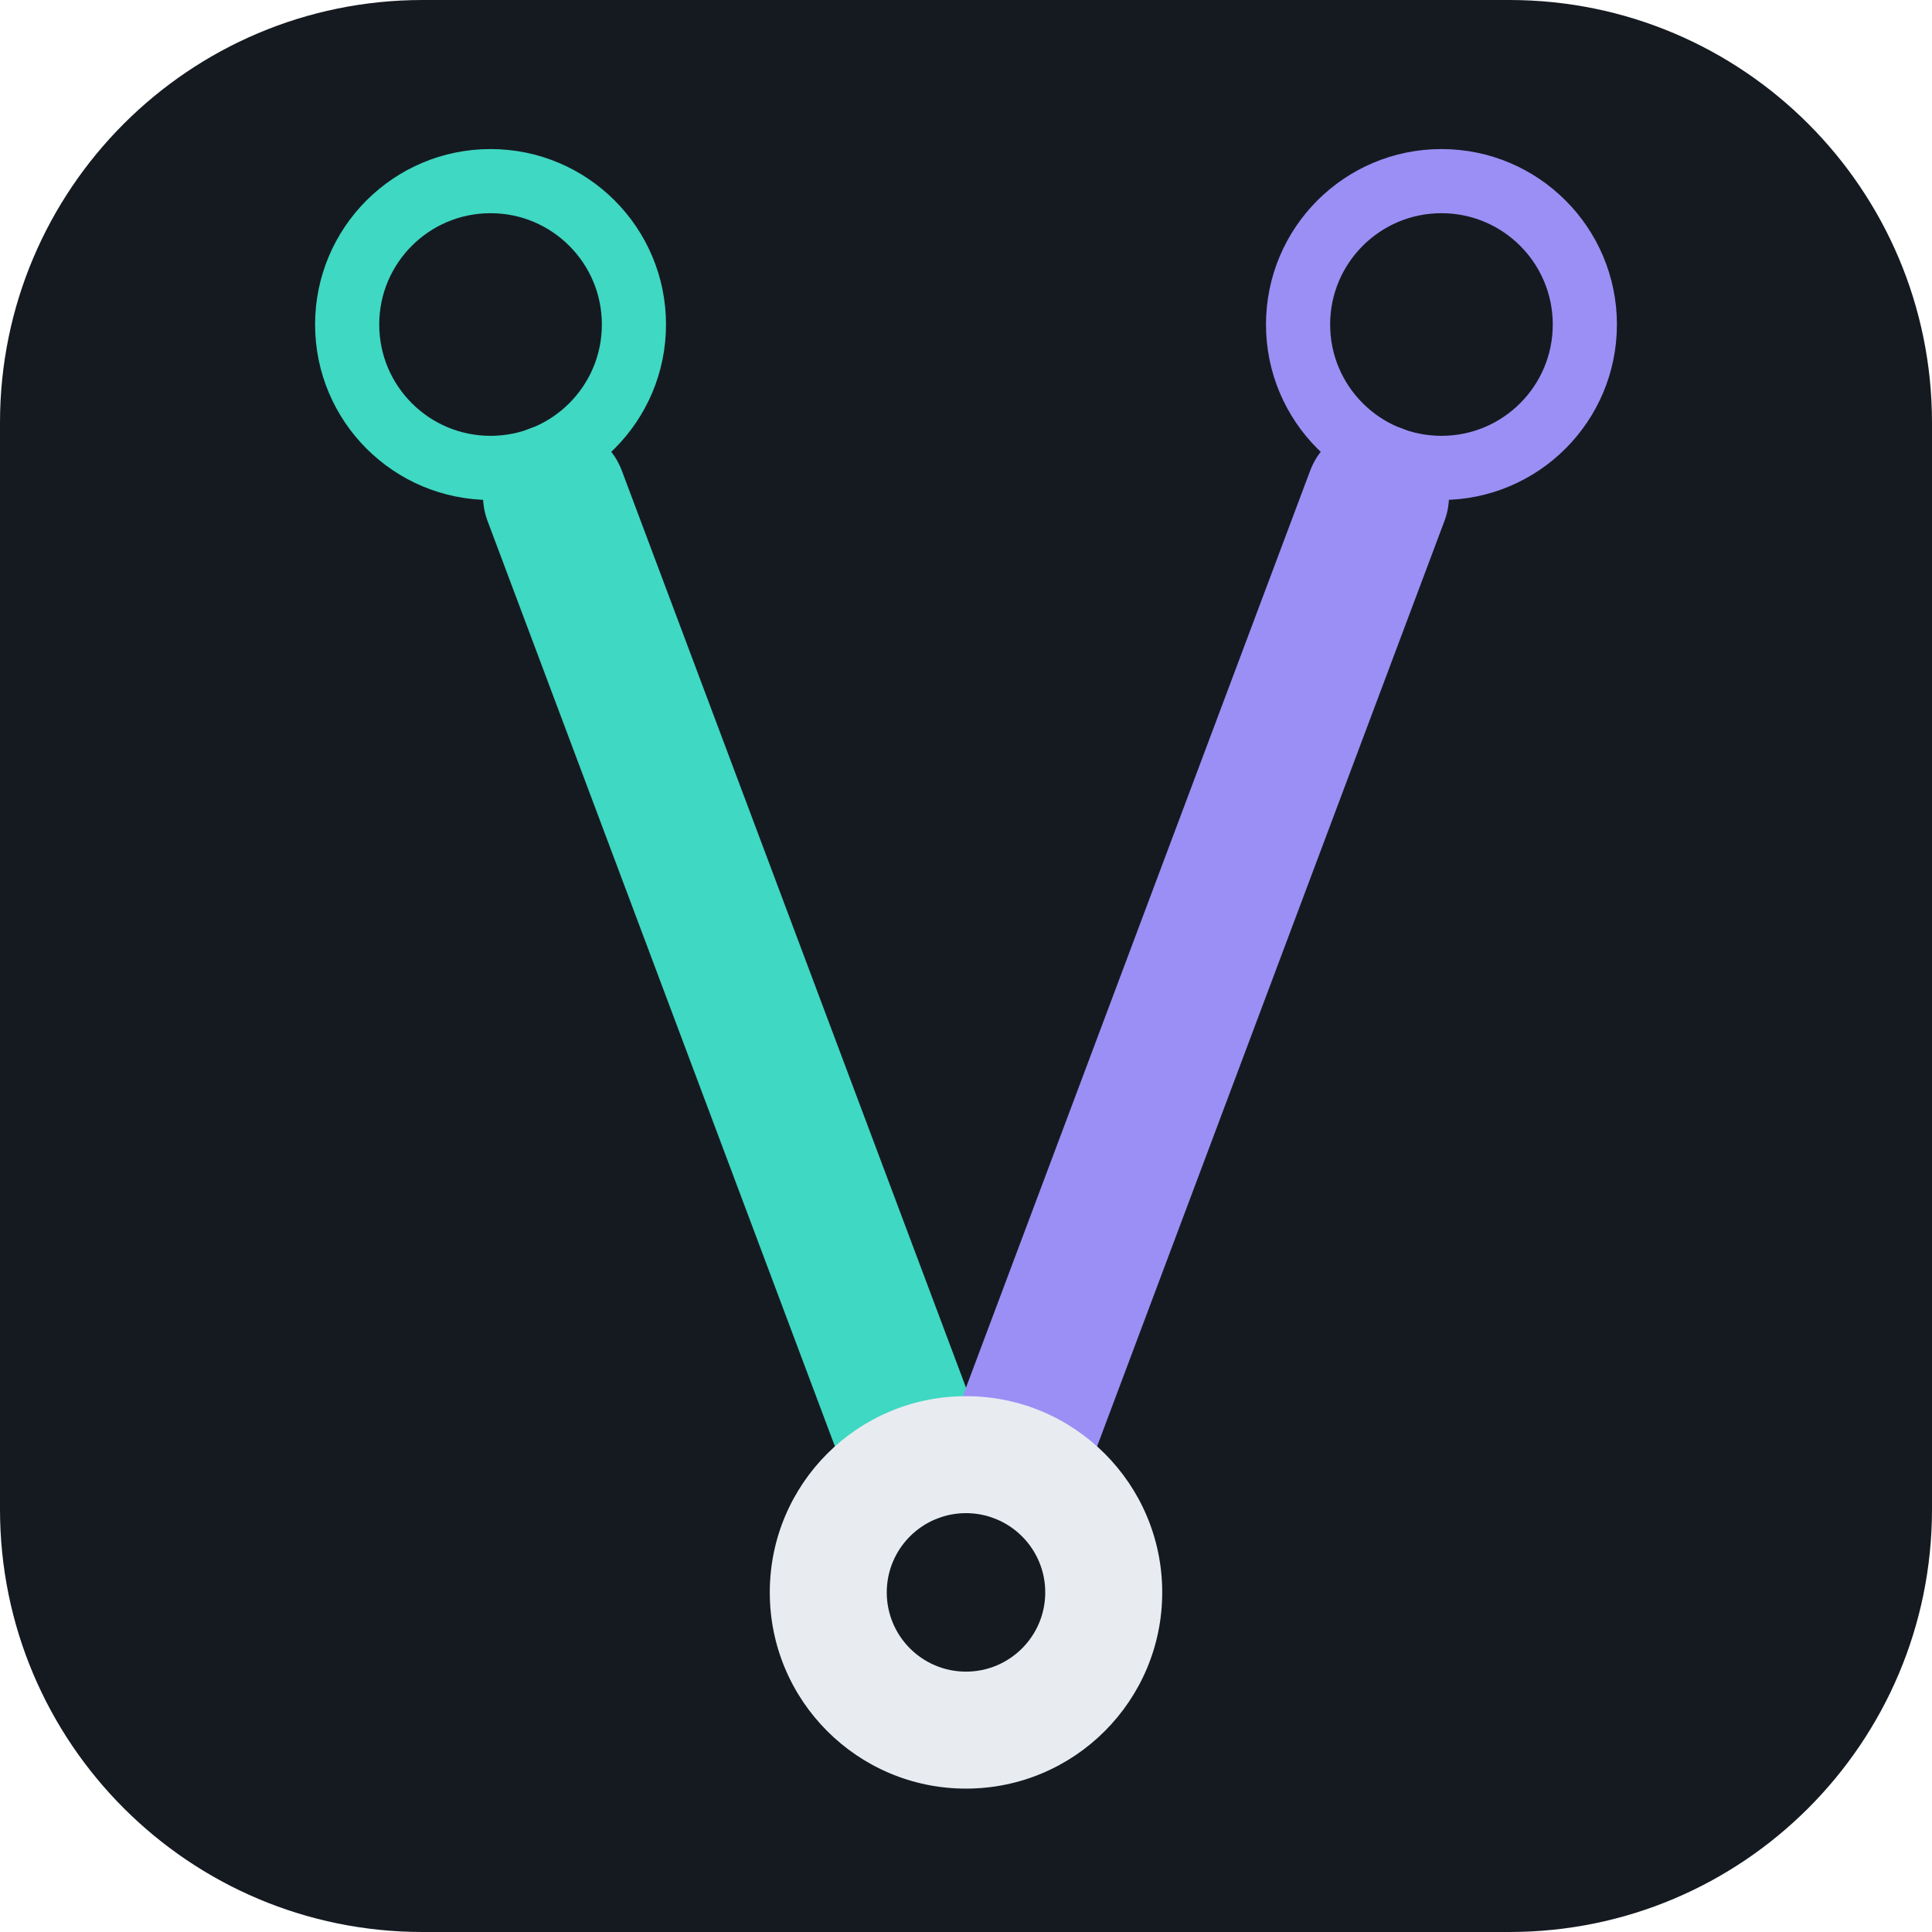
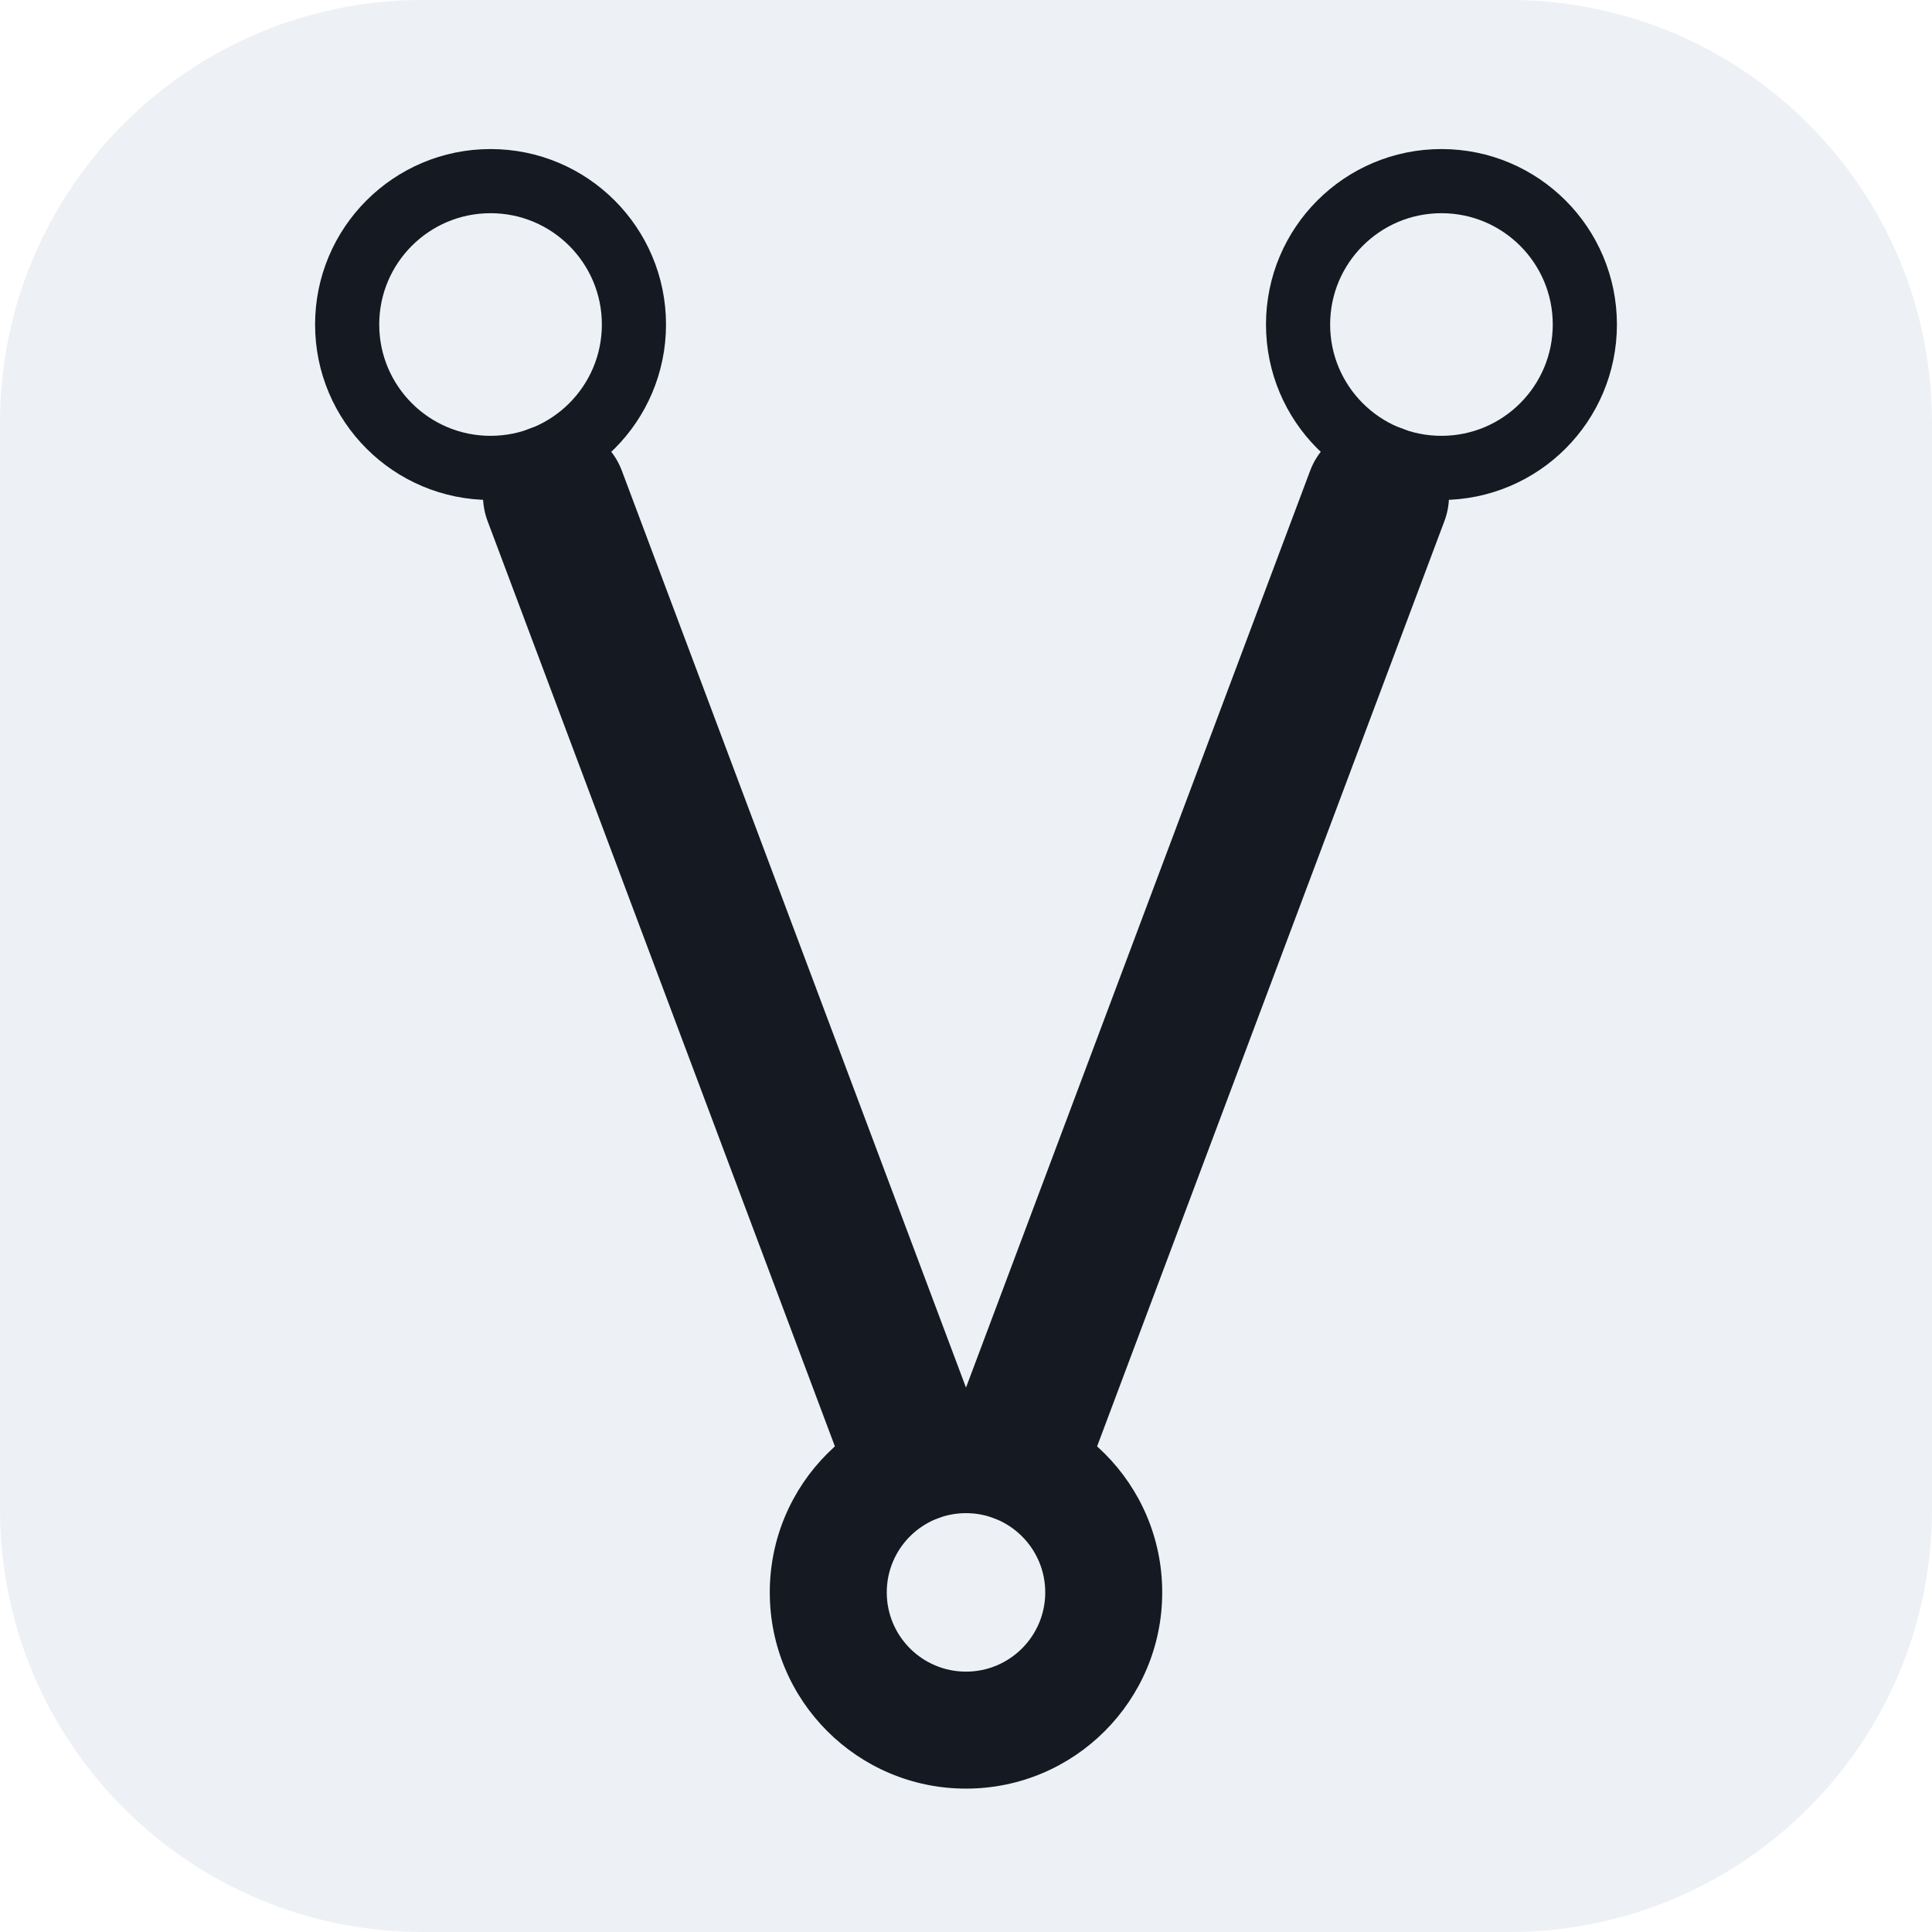
<svg xmlns="http://www.w3.org/2000/svg" viewBox="0 0 512 512" fill="none">
-   <rect width="512" height="512" rx="112" fill="#151A21" />
-   <path d="M147.0 131.4L242.0 384.5" stroke="#3FD8C2" stroke-width="38" stroke-linecap="round" />
-   <circle cx="130" cy="86" r="38" stroke="#3FD8C2" stroke-width="17" />
-   <path d="M365.0 131.4L270.0 384.5" stroke="#9B8FF5" stroke-width="38" stroke-linecap="round" />
-   <circle cx="382" cy="86" r="38" stroke="#9B8FF5" stroke-width="17" />
-   <path d="M204 422a52 52 0 1 0 104 0a52 52 0 1 0 -104 0ZM235 422a21 21 0 1 0 42 0a21 21 0 1 0 -42 0Z" fill="#E8ECF1" stroke="none" fill-rule="evenodd" />
+   <rect width="512" height="512" rx="112" fill="#EDF0F5" />
+   <path d="M147.0 131.4L242.0 384.5" stroke="#141922" stroke-width="38" stroke-linecap="round" />
+   <circle cx="130" cy="86" r="38" stroke="#141922" stroke-width="17" />
+   <path d="M365.0 131.4L270.0 384.5" stroke="#141922" stroke-width="38" stroke-linecap="round" />
+   <circle cx="382" cy="86" r="38" stroke="#141922" stroke-width="17" />
+   <path d="M204 422a52 52 0 1 0 104 0a52 52 0 1 0 -104 0ZM235 422a21 21 0 1 0 42 0a21 21 0 1 0 -42 0Z" fill="#141922" stroke="none" fill-rule="evenodd" />
</svg>
